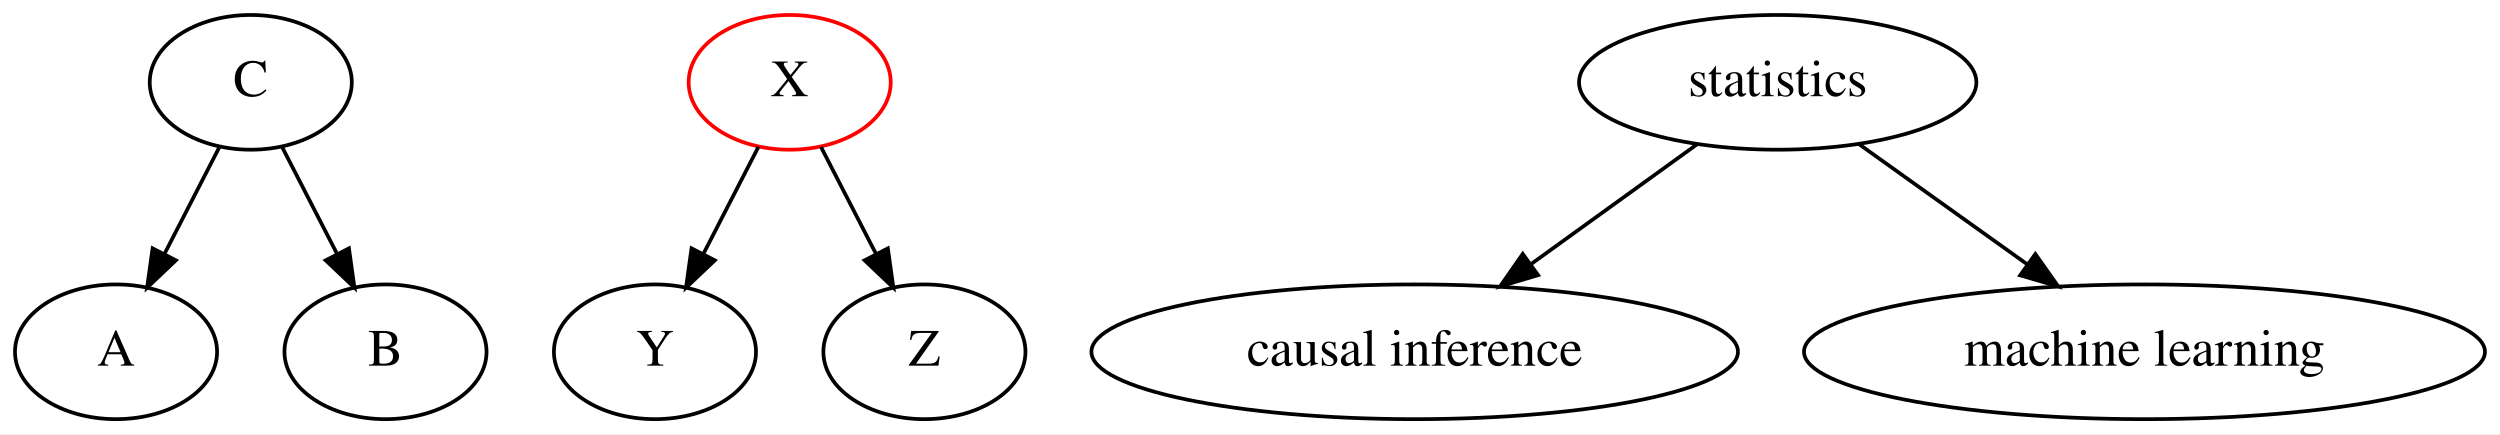
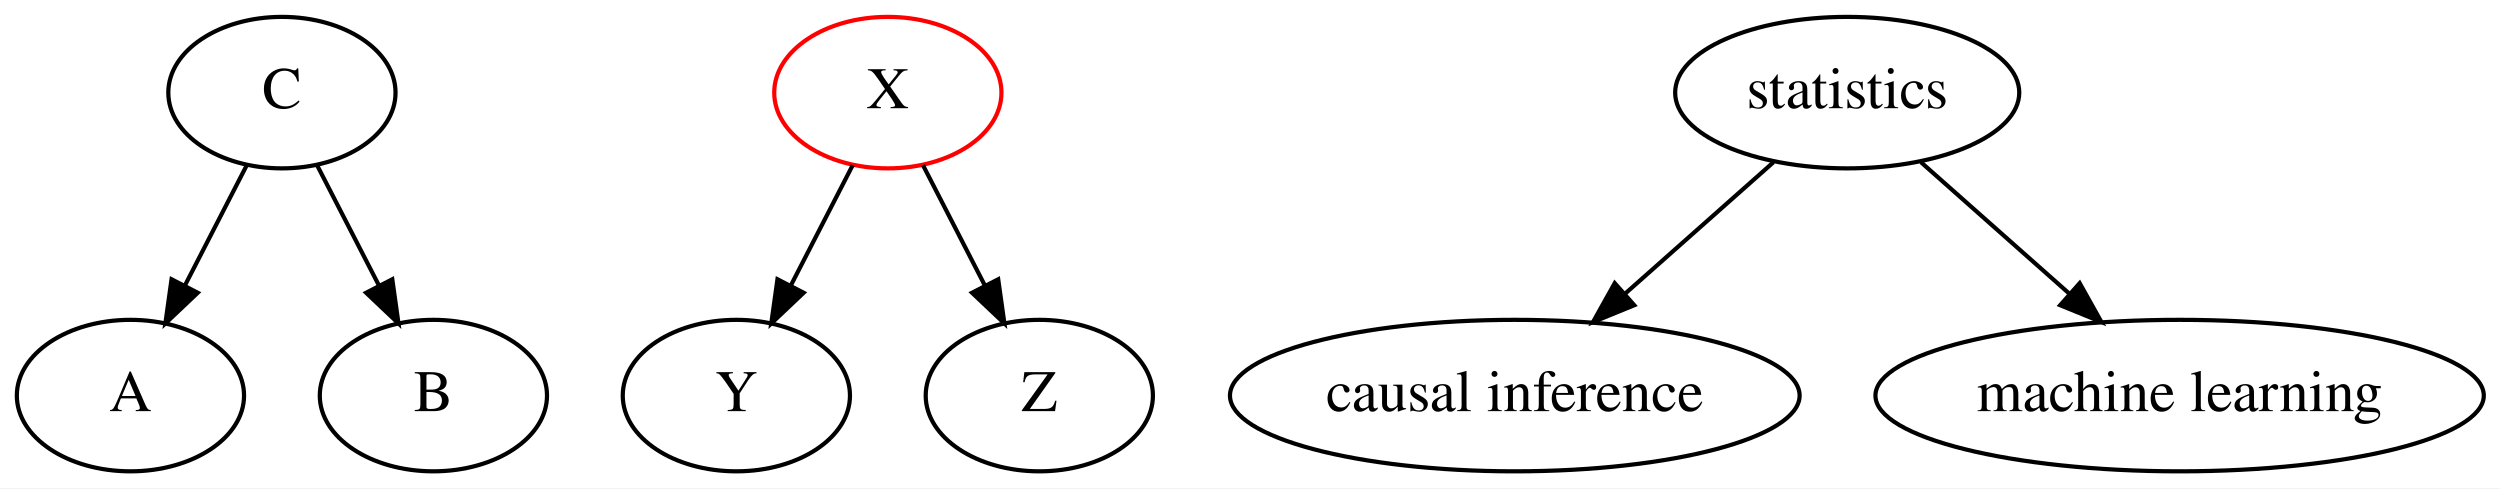
- <svg xmlns="http://www.w3.org/2000/svg" width="668pt" height="116pt" viewBox="0.00 0.00 667.99 116.00">
+ <svg xmlns="http://www.w3.org/2000/svg" width="594pt" height="116pt" viewBox="0.00 0.00 594.14 116.00">
  <g id="graph0" class="graph" transform="scale(1 1) rotate(0) translate(4 112)">
-     <polygon fill="white" stroke="transparent" points="-4,4 -4,-112 663.99,-112 663.99,4 -4,4" />
+     <polygon fill="white" stroke="transparent" points="-4,4 -4,-112 590.14,-112 590.14,4 -4,4" />
    <g id="node1" class="node">
      <ellipse fill="none" stroke="black" cx="63" cy="-90" rx="27" ry="18" />
      <text text-anchor="middle" x="63" y="-86.3" font-family="Times,serif" font-size="14.00">C</text>
    </g>
    <g id="node2" class="node">
      <ellipse fill="none" stroke="black" cx="27" cy="-18" rx="27" ry="18" />
      <text text-anchor="middle" x="27" y="-14.3" font-family="Times,serif" font-size="14.00">A</text>
    </g>
    <g id="edge1" class="edge">
      <path fill="none" stroke="black" d="M54.65,-72.76C50.29,-64.28 44.85,-53.71 39.96,-44.2" />
      <polygon fill="black" stroke="black" points="42.99,-42.44 35.3,-35.15 36.77,-45.64 42.99,-42.44" />
    </g>
    <g id="node3" class="node">
      <ellipse fill="none" stroke="black" cx="99" cy="-18" rx="27" ry="18" />
      <text text-anchor="middle" x="99" y="-14.3" font-family="Times,serif" font-size="14.00">B</text>
    </g>
    <g id="edge2" class="edge">
      <path fill="none" stroke="black" d="M71.35,-72.76C75.71,-64.28 81.15,-53.71 86.04,-44.2" />
      <polygon fill="black" stroke="black" points="89.23,-45.64 90.7,-35.15 83.01,-42.44 89.23,-45.64" />
    </g>
    <g id="node4" class="node">
      <ellipse fill="none" stroke="red" cx="207" cy="-90" rx="27" ry="18" />
      <text text-anchor="middle" x="207" y="-86.3" font-family="Times,serif" font-size="14.00">X</text>
    </g>
    <g id="node5" class="node">
      <ellipse fill="none" stroke="black" cx="171" cy="-18" rx="27" ry="18" />
      <text text-anchor="middle" x="171" y="-14.3" font-family="Times,serif" font-size="14.00">Y</text>
    </g>
    <g id="edge3" class="edge">
      <path fill="none" stroke="black" d="M198.65,-72.76C194.29,-64.28 188.85,-53.71 183.96,-44.2" />
      <polygon fill="black" stroke="black" points="186.99,-42.44 179.3,-35.15 180.77,-45.64 186.99,-42.44" />
    </g>
    <g id="node6" class="node">
      <ellipse fill="none" stroke="black" cx="243" cy="-18" rx="27" ry="18" />
      <text text-anchor="middle" x="243" y="-14.3" font-family="Times,serif" font-size="14.00">Z</text>
    </g>
    <g id="edge4" class="edge">
      <path fill="none" stroke="black" d="M215.35,-72.76C219.71,-64.28 225.15,-53.71 230.04,-44.2" />
      <polygon fill="black" stroke="black" points="233.23,-45.64 234.7,-35.15 227.01,-42.44 233.23,-45.64" />
    </g>
    <g id="node7" class="node">
-       <ellipse fill="none" stroke="black" cx="471" cy="-90" rx="53.09" ry="18" />
-       <text text-anchor="middle" x="471" y="-86.3" font-family="Times,serif" font-size="14.00">statistics</text>
+       <ellipse fill="none" stroke="black" cx="435" cy="-90" rx="40.89" ry="18" />
+       <text text-anchor="middle" x="435" y="-86.3" font-family="Times,serif" font-size="14.00">statistics</text>
    </g>
    <g id="node8" class="node">
-       <ellipse fill="none" stroke="black" cx="374" cy="-18" rx="86.38" ry="18" />
-       <text text-anchor="middle" x="374" y="-14.3" font-family="Times,serif" font-size="14.00">causal inference</text>
+       <ellipse fill="none" stroke="black" cx="356" cy="-18" rx="67.69" ry="18" />
+       <text text-anchor="middle" x="356" y="-14.3" font-family="Times,serif" font-size="14.00">causal inference</text>
    </g>
    <g id="edge5" class="edge">
-       <path fill="none" stroke="black" d="M449.47,-73.46C436.41,-64.04 419.52,-51.85 405.03,-41.39" />
-       <polygon fill="black" stroke="black" points="406.98,-38.48 396.82,-35.47 402.88,-44.16 406.98,-38.48" />
+       <path fill="none" stroke="black" d="M417.47,-73.46C407.13,-64.3 393.84,-52.53 382.27,-42.27" />
+       <polygon fill="black" stroke="black" points="384.39,-39.48 374.58,-35.47 379.75,-44.72 384.39,-39.48" />
    </g>
    <g id="node9" class="node">
-       <ellipse fill="none" stroke="black" cx="569" cy="-18" rx="90.98" ry="18" />
-       <text text-anchor="middle" x="569" y="-14.3" font-family="Times,serif" font-size="14.00">machine learning</text>
+       <ellipse fill="none" stroke="black" cx="514" cy="-18" rx="72.29" ry="18" />
+       <text text-anchor="middle" x="514" y="-14.3" font-family="Times,serif" font-size="14.00">machine learning</text>
    </g>
    <g id="edge6" class="edge">
-       <path fill="none" stroke="black" d="M492.75,-73.46C505.95,-64.04 523.01,-51.85 537.65,-41.39" />
-       <polygon fill="black" stroke="black" points="539.84,-44.13 545.95,-35.47 535.77,-38.43 539.84,-44.13" />
+       <path fill="none" stroke="black" d="M452.53,-73.46C462.87,-64.3 476.16,-52.53 487.73,-42.27" />
+       <polygon fill="black" stroke="black" points="490.25,-44.72 495.42,-35.47 485.61,-39.48 490.25,-44.72" />
    </g>
  </g>
</svg>
